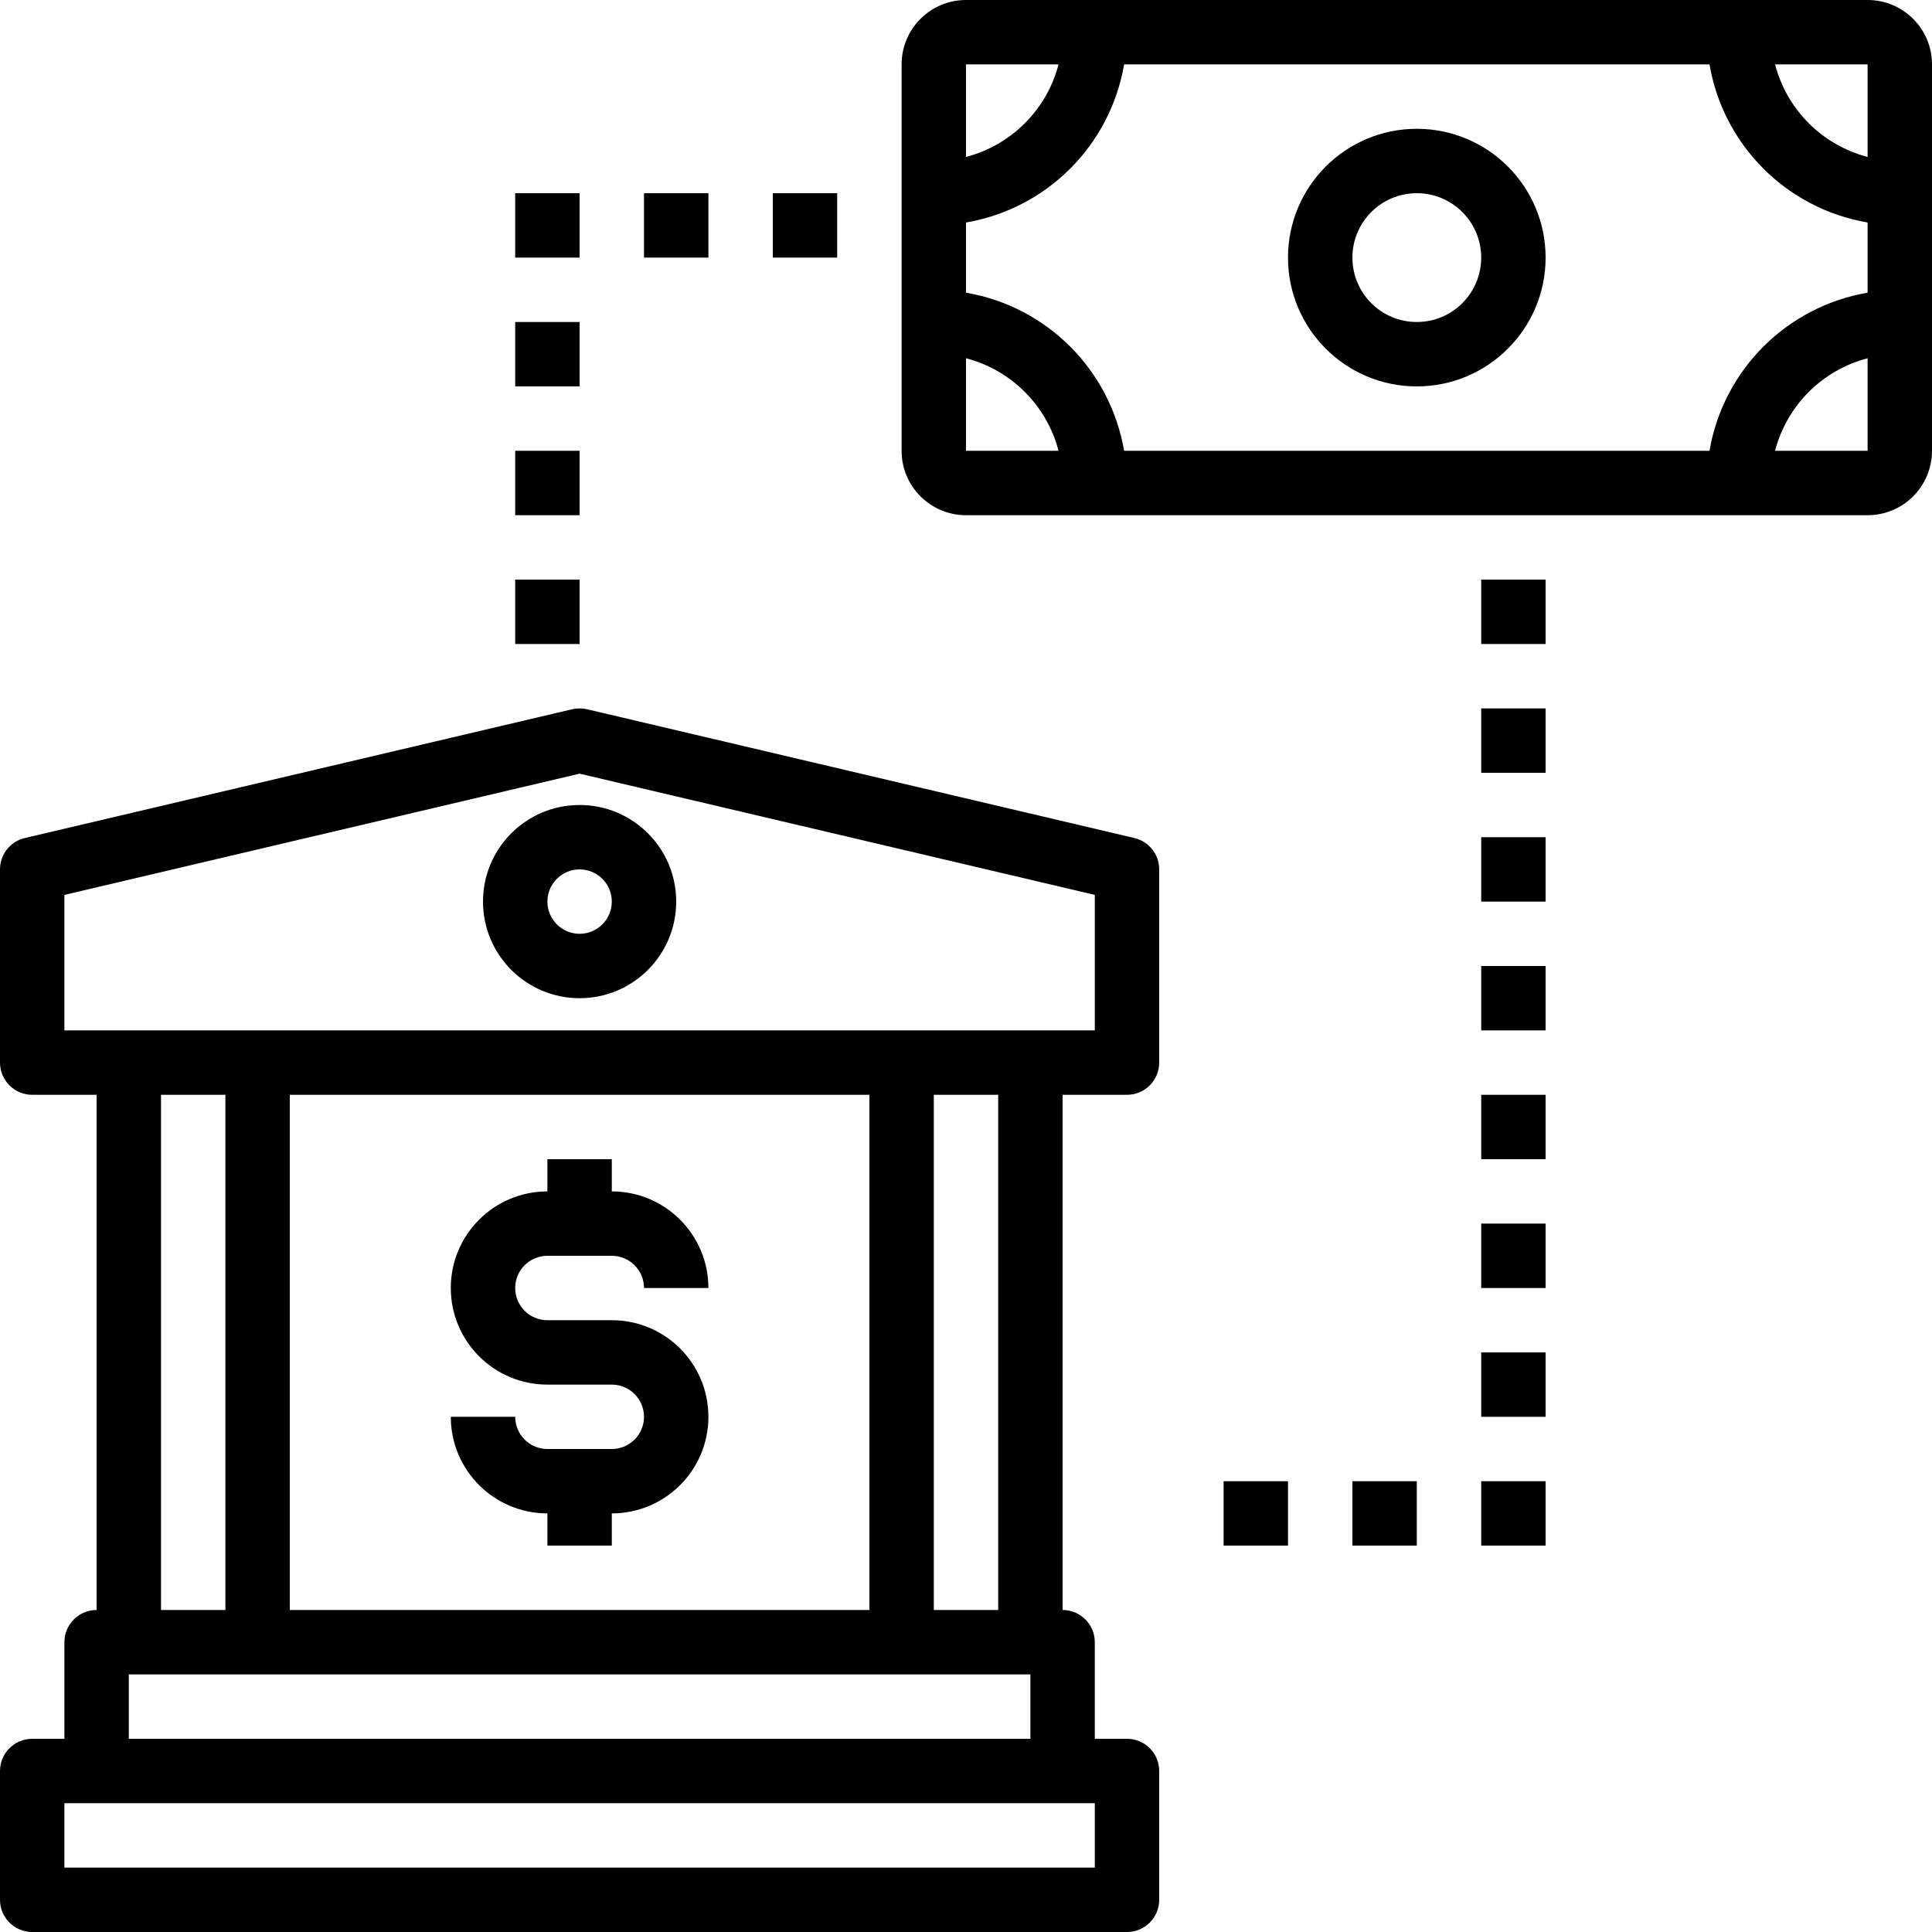
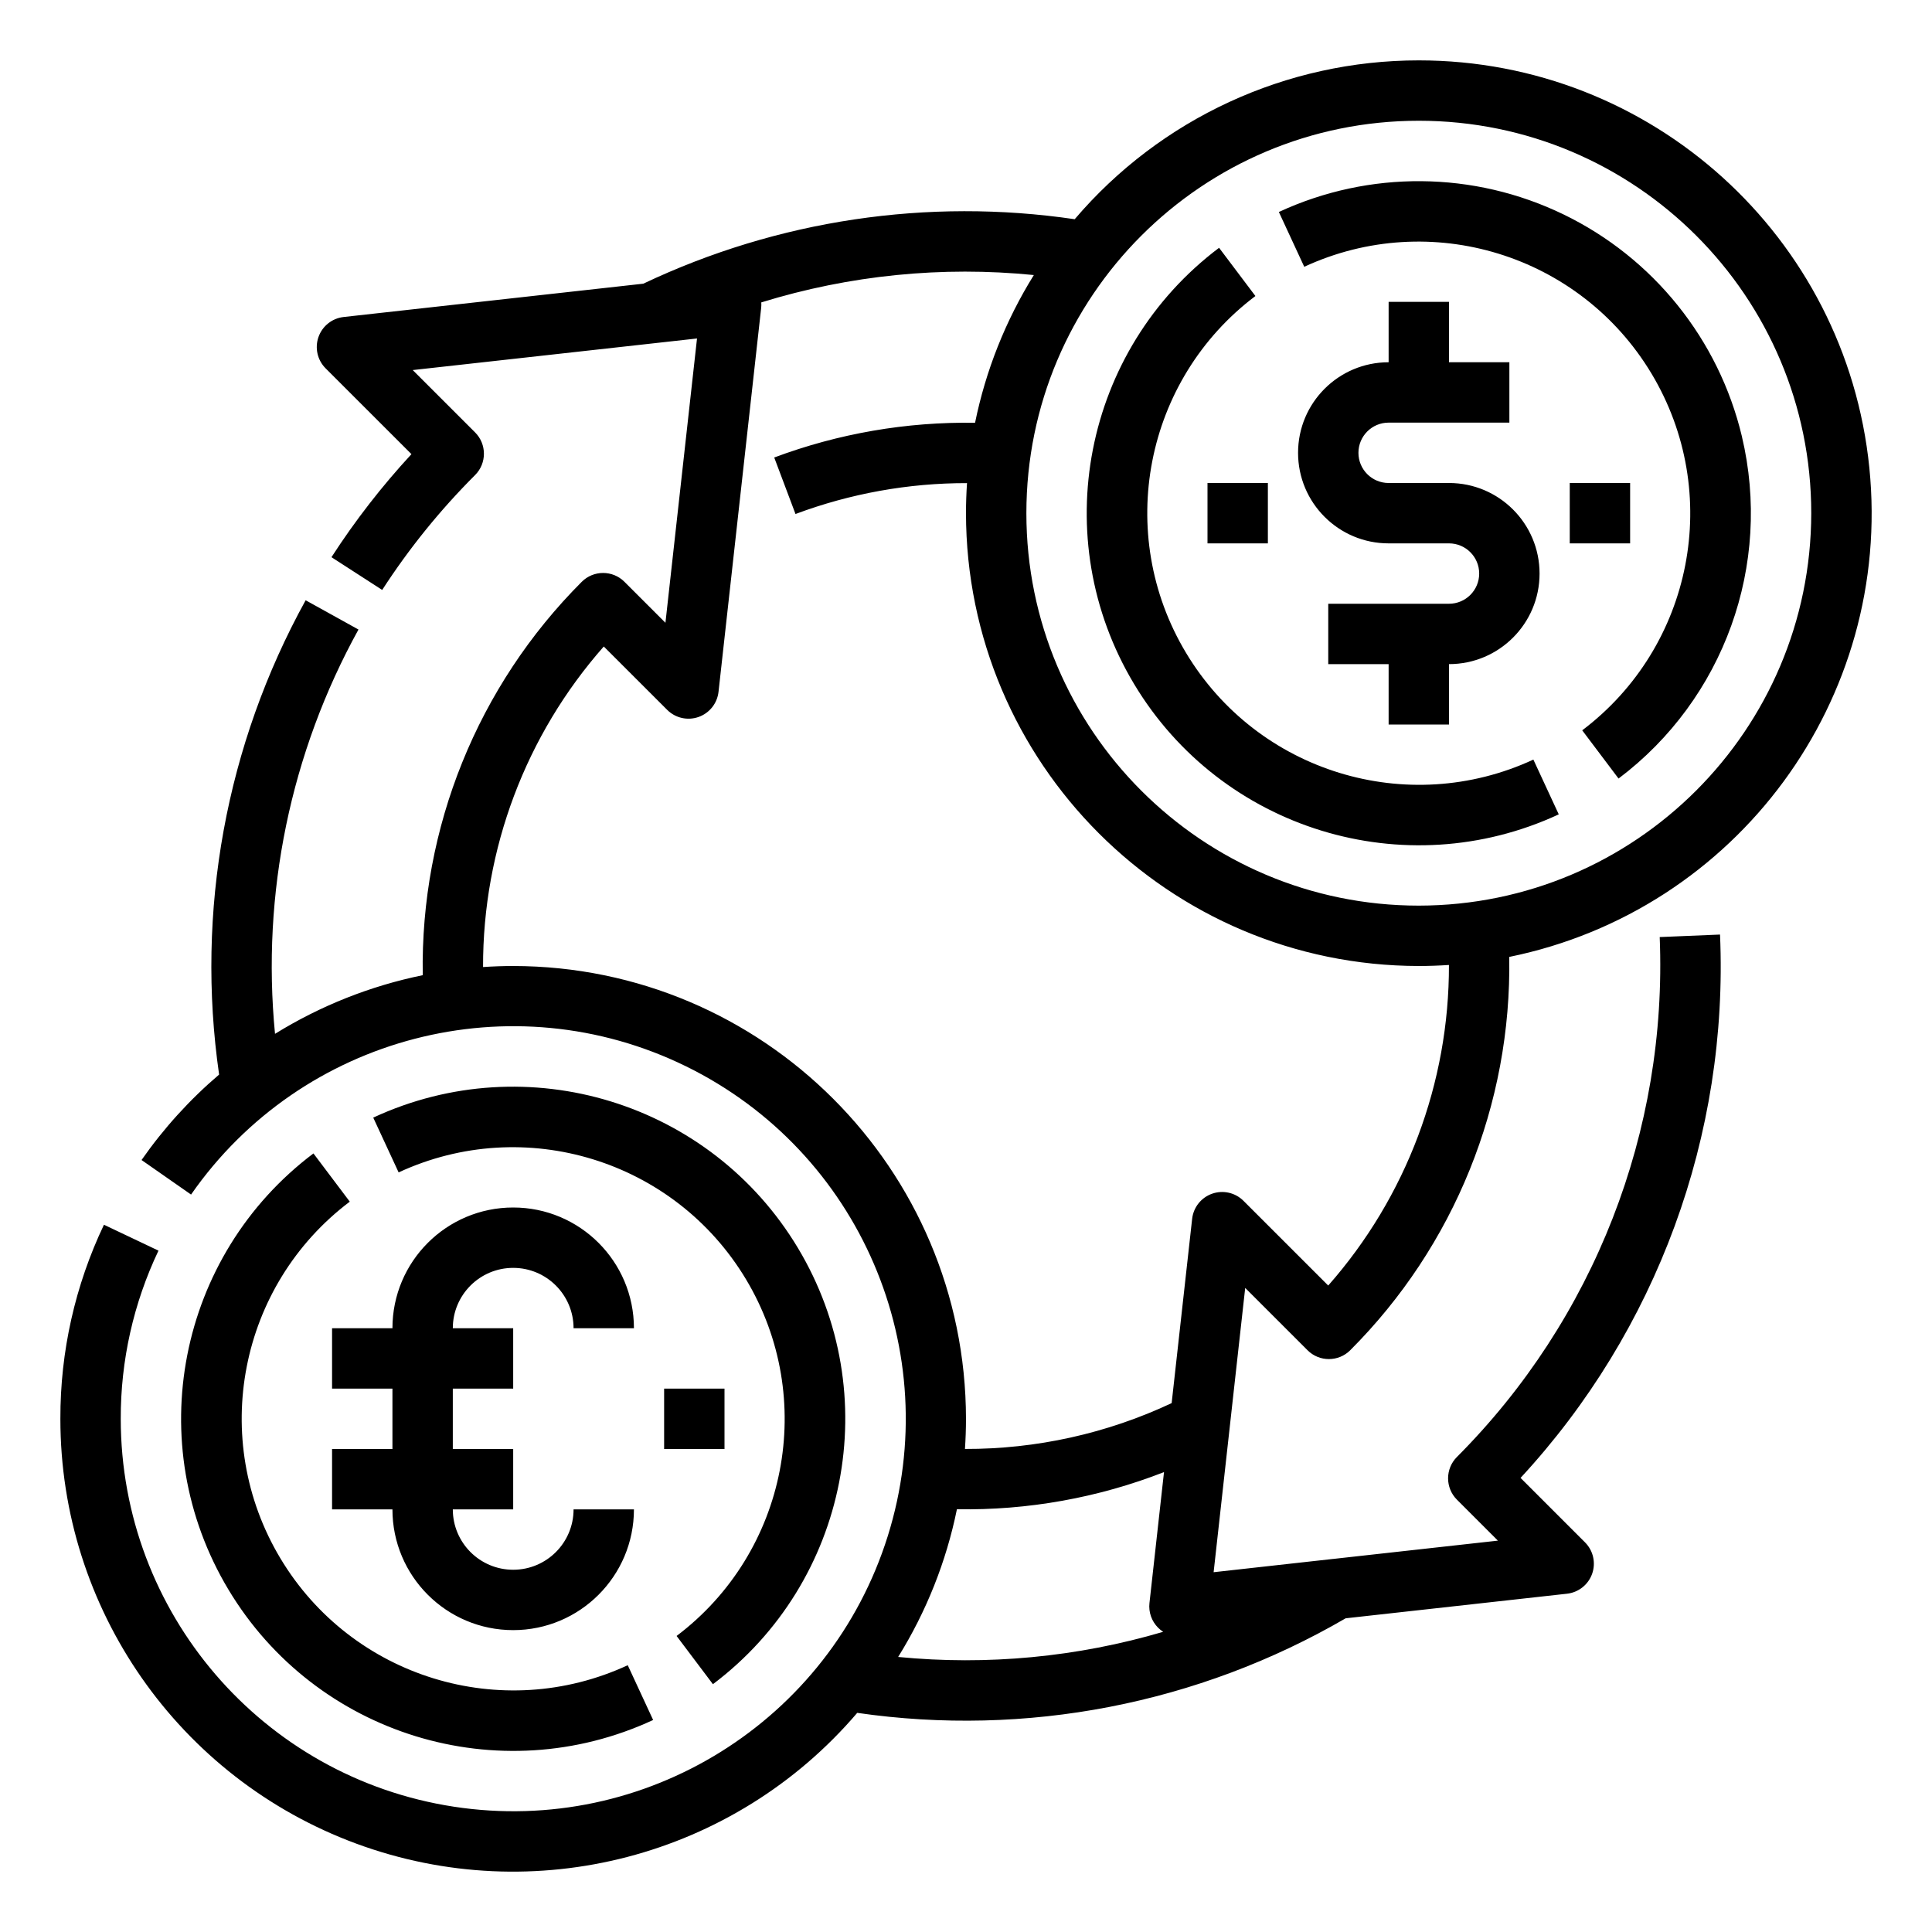
- <svg xmlns="http://www.w3.org/2000/svg" height="480pt" viewBox="0 0 480 480" width="480pt">
-   <path d="m281.832 208.207-136-32c-1.207-.277-2.457-.277-3.664 0l-136 32c-3.617.852-6.172 4.078-6.168 7.793v48c0 4.418 3.582 8 8 8h16v128c-4.418 0-8 3.582-8 8v24h-8c-4.418 0-8 3.582-8 8v32c0 4.418 3.582 8 8 8h272c4.418 0 8-3.582 8-8v-32c0-4.418-3.582-8-8-8h-8v-24c0-4.418-3.582-8-8-8v-128h16c4.418 0 8-3.582 8-8v-48c.004-3.715-2.551-6.941-6.168-7.793zm-241.832 63.793h16v128h-16zm176 0v128h-144v-128zm56 192h-256v-16h256zm-240-32v-16h224v16zm216-32h-16v-128h16zm24-144h-256v-33.664l128-30.121 128 30.121zm0 0" />
-   <path d="m120 224c0 13.254 10.746 24 24 24s24-10.746 24-24-10.746-24-24-24-24 10.746-24 24zm32 0c0 4.418-3.582 8-8 8s-8-3.582-8-8 3.582-8 8-8 8 3.582 8 8zm0 0" />
-   <path d="m136 344h16c4.418 0 8 3.582 8 8s-3.582 8-8 8h-16c-4.418 0-8-3.582-8-8h-16c0 13.254 10.746 24 24 24v8h16v-8c13.254 0 24-10.746 24-24s-10.746-24-24-24h-16c-4.418 0-8-3.582-8-8s3.582-8 8-8h16c4.418 0 8 3.582 8 8h16c0-13.254-10.746-24-24-24v-8h-16v8c-13.254 0-24 10.746-24 24s10.746 24 24 24zm0 0" />
-   <path d="m352 32c-17.672 0-32 14.328-32 32s14.328 32 32 32 32-14.328 32-32-14.328-32-32-32zm0 48c-8.836 0-16-7.164-16-16s7.164-16 16-16 16 7.164 16 16-7.164 16-16 16zm0 0" />
-   <path d="m464 0h-224c-8.836 0-16 7.164-16 16v96c0 8.836 7.164 16 16 16h224c8.836 0 16-7.164 16-16v-96c0-8.836-7.164-16-16-16zm-39.281 112h-145.438c-3.438-20.102-19.18-35.844-39.281-39.281v-17.438c20.102-3.434 35.848-19.18 39.281-39.281h145.438c3.434 20.102 19.18 35.848 39.281 39.281v17.438c-20.102 3.438-35.844 19.18-39.281 39.281zm39.281-73.008c-11.262-2.938-20.055-11.73-22.992-22.992h22.992zm-224-22.992h22.992c-2.934 11.262-11.73 20.059-22.992 22.992zm0 96v-22.992c11.262 2.934 20.059 11.73 22.992 22.992zm224 0h-22.992c2.934-11.262 11.73-20.059 22.992-22.992zm0 0" />
-   <path d="m304 368h16v16h-16zm0 0" />
-   <path d="m336 368h16v16h-16zm0 0" />
-   <path d="m368 368h16v16h-16zm0 0" />
-   <path d="m368 336h16v16h-16zm0 0" />
-   <path d="m368 304h16v16h-16zm0 0" />
-   <path d="m368 272h16v16h-16zm0 0" />
-   <path d="m368 240h16v16h-16zm0 0" />
-   <path d="m368 208h16v16h-16zm0 0" />
-   <path d="m368 176h16v16h-16zm0 0" />
-   <path d="m368 144h16v16h-16zm0 0" />
-   <path d="m192 48h16v16h-16zm0 0" />
-   <path d="m160 48h16v16h-16zm0 0" />
-   <path d="m128 48h16v16h-16zm0 0" />
-   <path d="m128 80h16v16h-16zm0 0" />
-   <path d="m128 112h16v16h-16zm0 0" />
-   <path d="m128 144h16v16h-16zm0 0" />
+ <svg xmlns="http://www.w3.org/2000/svg" viewBox="0 0 512 512" width="20" height="20">
+   <g id="Outline">
+     <path d="M376,16a119.769,119.769,0,0,0-91.194,42.094A199.1,199.1,0,0,0,170.481,75.18L91.066,84.009a8,8,0,0,0-4.772,13.609l22.744,22.735a200.8,200.8,0,0,0-21.195,27.308l13.442,8.678A185.3,185.3,0,0,1,125.9,125.9a8,8,0,0,0,0-11.314L109.38,98.072,184.716,89.7l-8.368,75.342-10.862-10.858a8,8,0,0,0-11.313,0,143.975,143.975,0,0,0-42.14,104.252,120.178,120.178,0,0,0-39.151,15.54A184.73,184.73,0,0,1,95,166.834L81,159.074a200.86,200.86,0,0,0-22.934,125.7,120.066,120.066,0,0,0-20.555,22.644l13.123,9.153A104.013,104.013,0,1,1,32,376a103.06,103.06,0,0,1,10-44.567l-14.452-6.866A118.941,118.941,0,0,0,16,376a119.946,119.946,0,0,0,211.178,77.925,200.345,200.345,0,0,0,129.436-25.058l58.658-6.516a8,8,0,0,0,4.775-13.608L402.964,391.66a199.445,199.445,0,0,0,52.862-143.992l-15.987.664A184.523,184.523,0,0,1,386.1,386.113a8,8,0,0,0,0,11.314l10.858,10.858-43.625,4.846c-.04,0-.08,0-.12.008l-31.591,3.514,8.369-75.34,16.52,16.515a8,8,0,0,0,11.313,0,143.99,143.99,0,0,0,42.141-104.234A120.006,120.006,0,0,0,376,16ZM306.914,431.367a7.728,7.728,0,0,0,.619.556c.073.059.151.111.226.167.145.11.291.219.442.318.02.013.037.028.056.04a184.83,184.83,0,0,1-70.237,6.662,119.261,119.261,0,0,0,15.574-39.145,144.2,144.2,0,0,0,54.879-9.841l-3.854,34.7A8,8,0,0,0,306.914,431.367Zm45.078-90.686-22.456-22.449a8,8,0,0,0-13.607,4.775L310.5,371.843a128.038,128.038,0,0,1-54.776,12.144c.174-2.641.272-5.3.272-7.987A120.136,120.136,0,0,0,136,256c-2.674,0-5.336.1-7.985.275a127.989,127.989,0,0,1,31.993-84.946l16.8,16.789a8,8,0,0,0,13.607-4.774l11.31-101.822a7.9,7.9,0,0,0,.021-1.383A183,183,0,0,1,273.98,72.89,119.276,119.276,0,0,0,258.4,112.043a145.248,145.248,0,0,0-53.223,9.2l5.638,14.974a129.159,129.159,0,0,1,45.452-8.185c-.174,2.635-.271,5.29-.271,7.968A120.136,120.136,0,0,0,376,256c2.684,0,5.345-.1,7.985-.272A128,128,0,0,1,351.992,340.681ZM376,240A104,104,0,1,1,480,136,104.118,104.118,0,0,1,376,240Zm30.36-38.7,6.728,14.516a88.021,88.021,0,0,1-90.02-150.147l9.628,12.78A72.027,72.027,0,0,0,406.36,201.3Zm55.247-85.687a88.038,88.038,0,0,1-32.675,90.71l-9.628-12.78A72.027,72.027,0,0,0,345.64,70.7L338.912,56.18a88.071,88.071,0,0,1,122.7,59.437ZM384,80V96h16v16H368a8,8,0,0,0,0,16h16a24,24,0,0,1,0,48v16H368V176H352V160h32a8,8,0,0,0,0-16H368a24,24,0,0,1,0-48V80Zm-64,48h16v16H320Zm112,16H416V128h16ZM83.068,305.673l9.628,12.78A72.027,72.027,0,0,0,166.36,441.3l6.728,14.516a88.021,88.021,0,0,1-90.02-150.147ZM188.932,446.327l-9.628-12.78A72.027,72.027,0,0,0,105.64,310.7L98.912,296.18a88.021,88.021,0,0,1,90.02,150.147ZM88,352h16a32,32,0,0,1,64,0H152a16,16,0,0,0-32,0h16v16H120v16h16v16H120a16,16,0,0,0,32,0h16a32,32,0,0,1-64,0H88V384h16V368H88Zm104,32H176V368h16Z" />
+   </g>
</svg>
